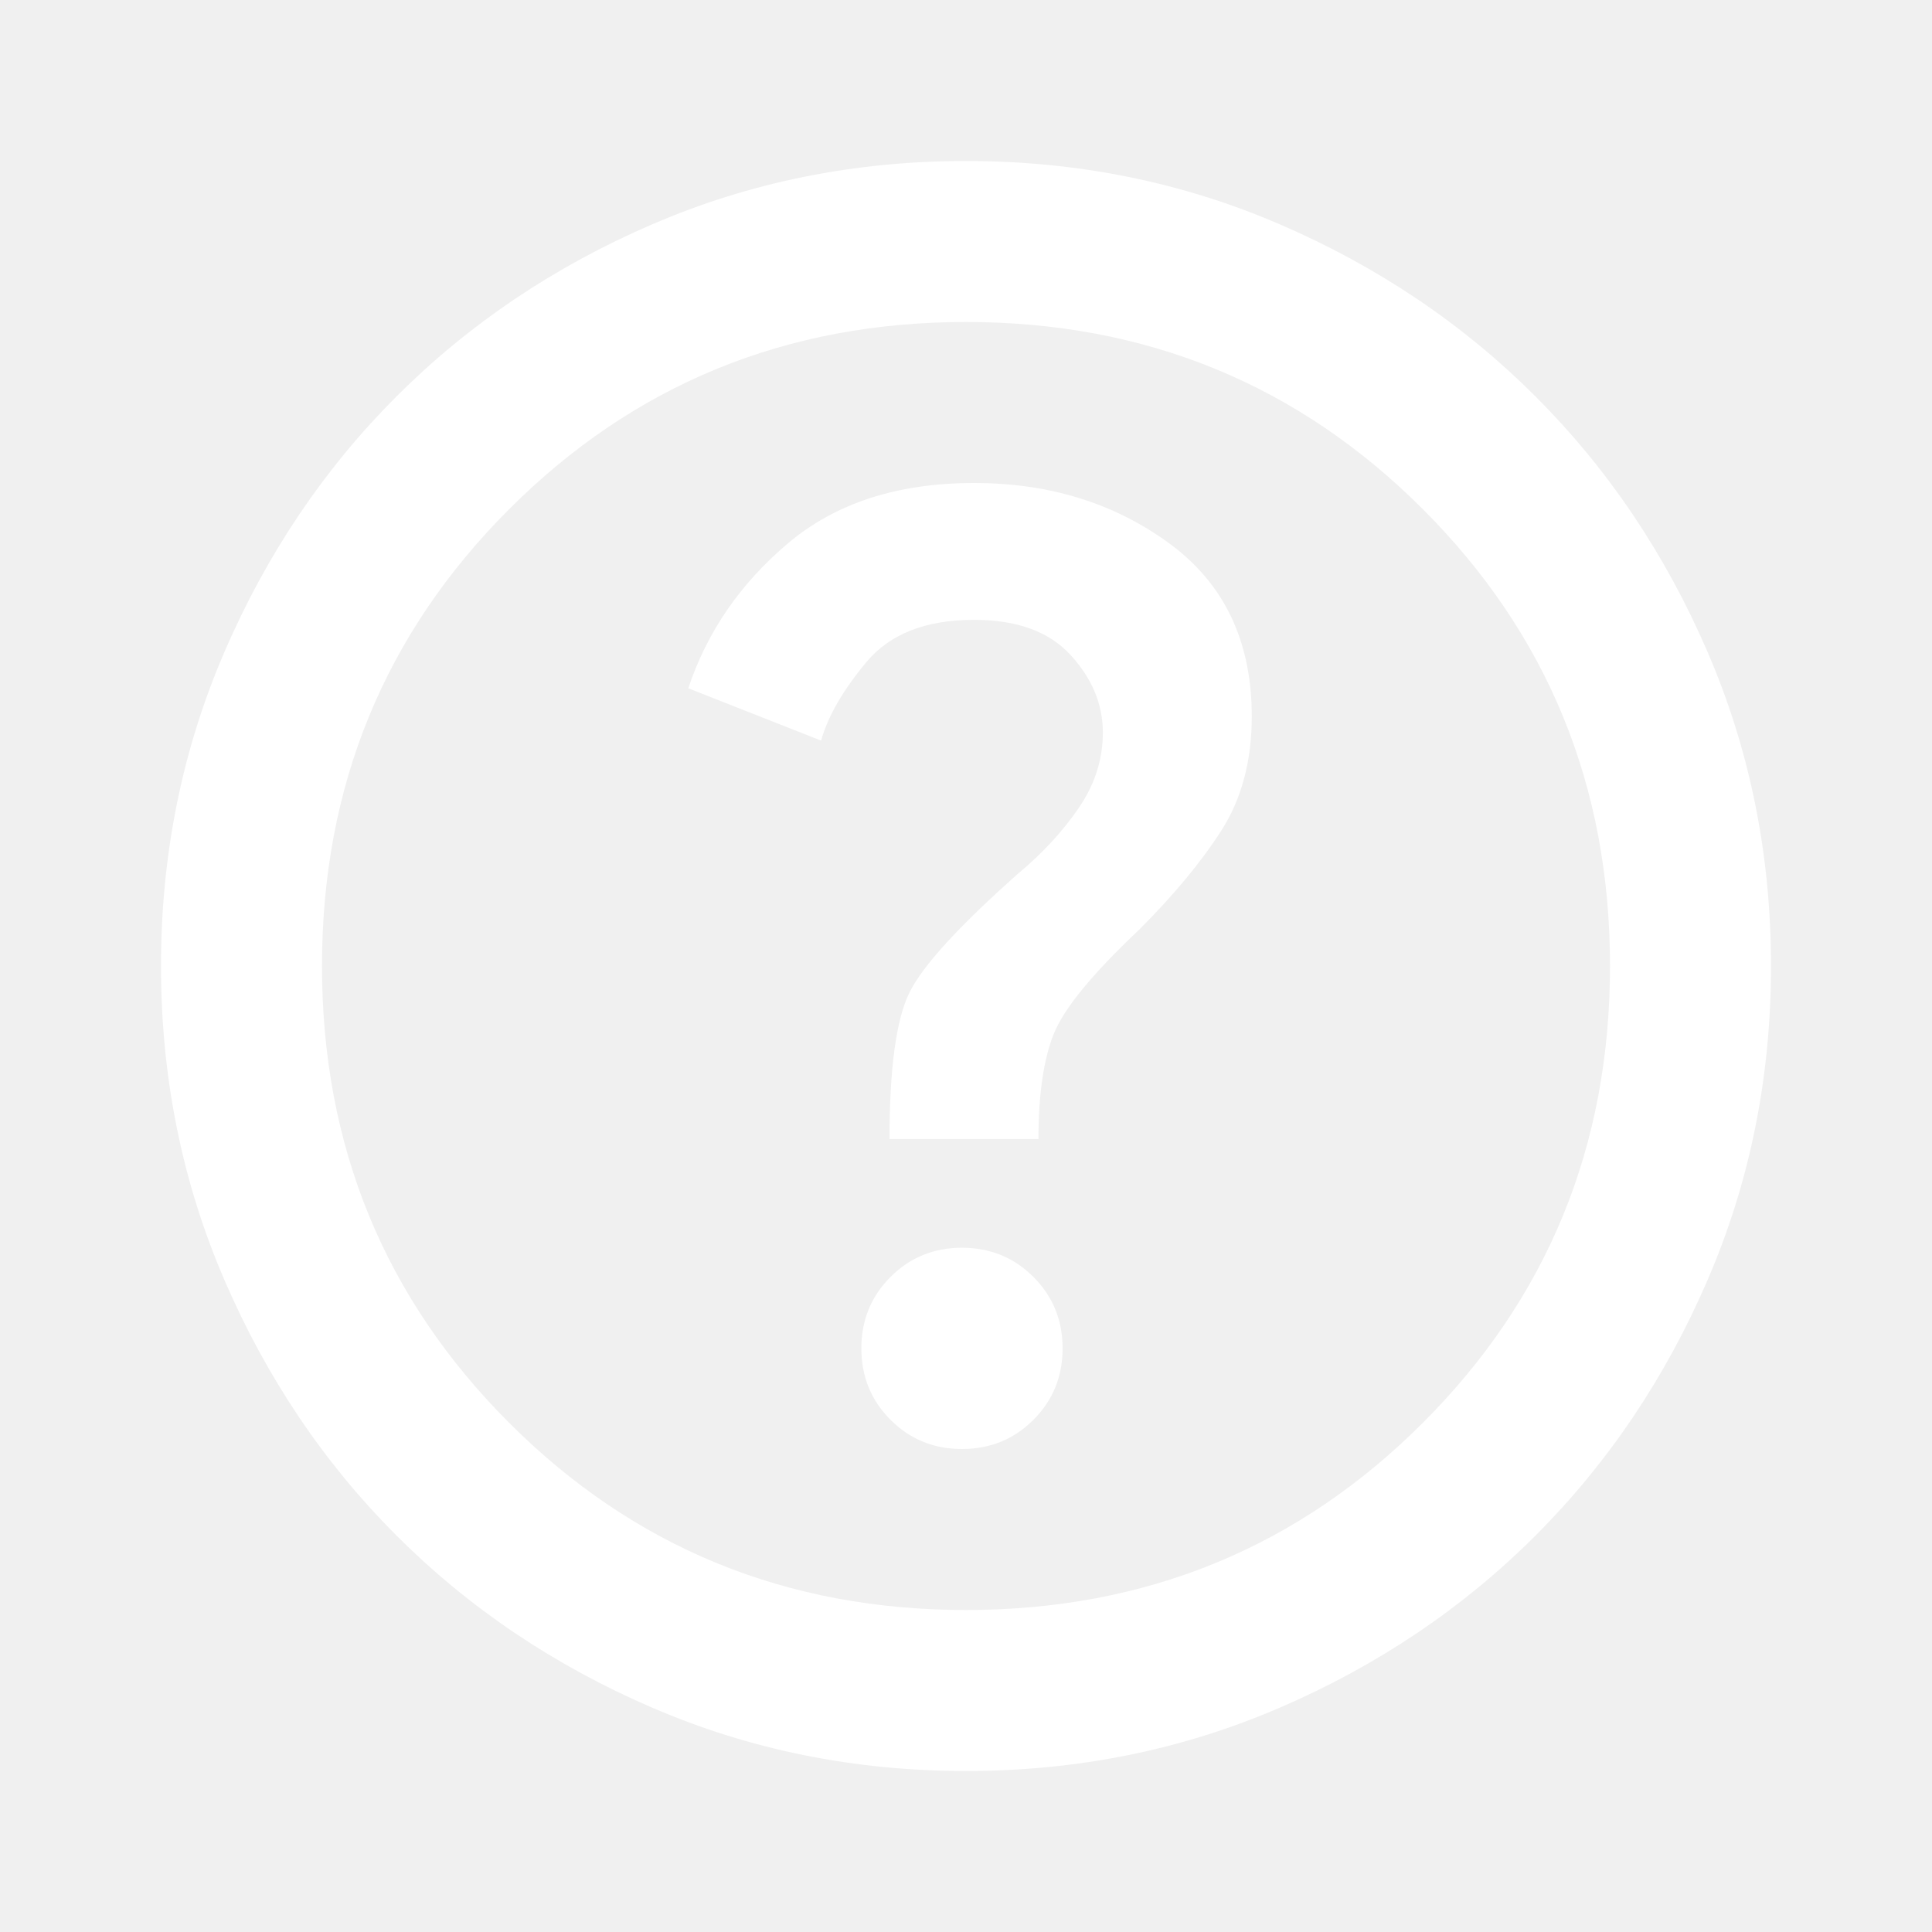
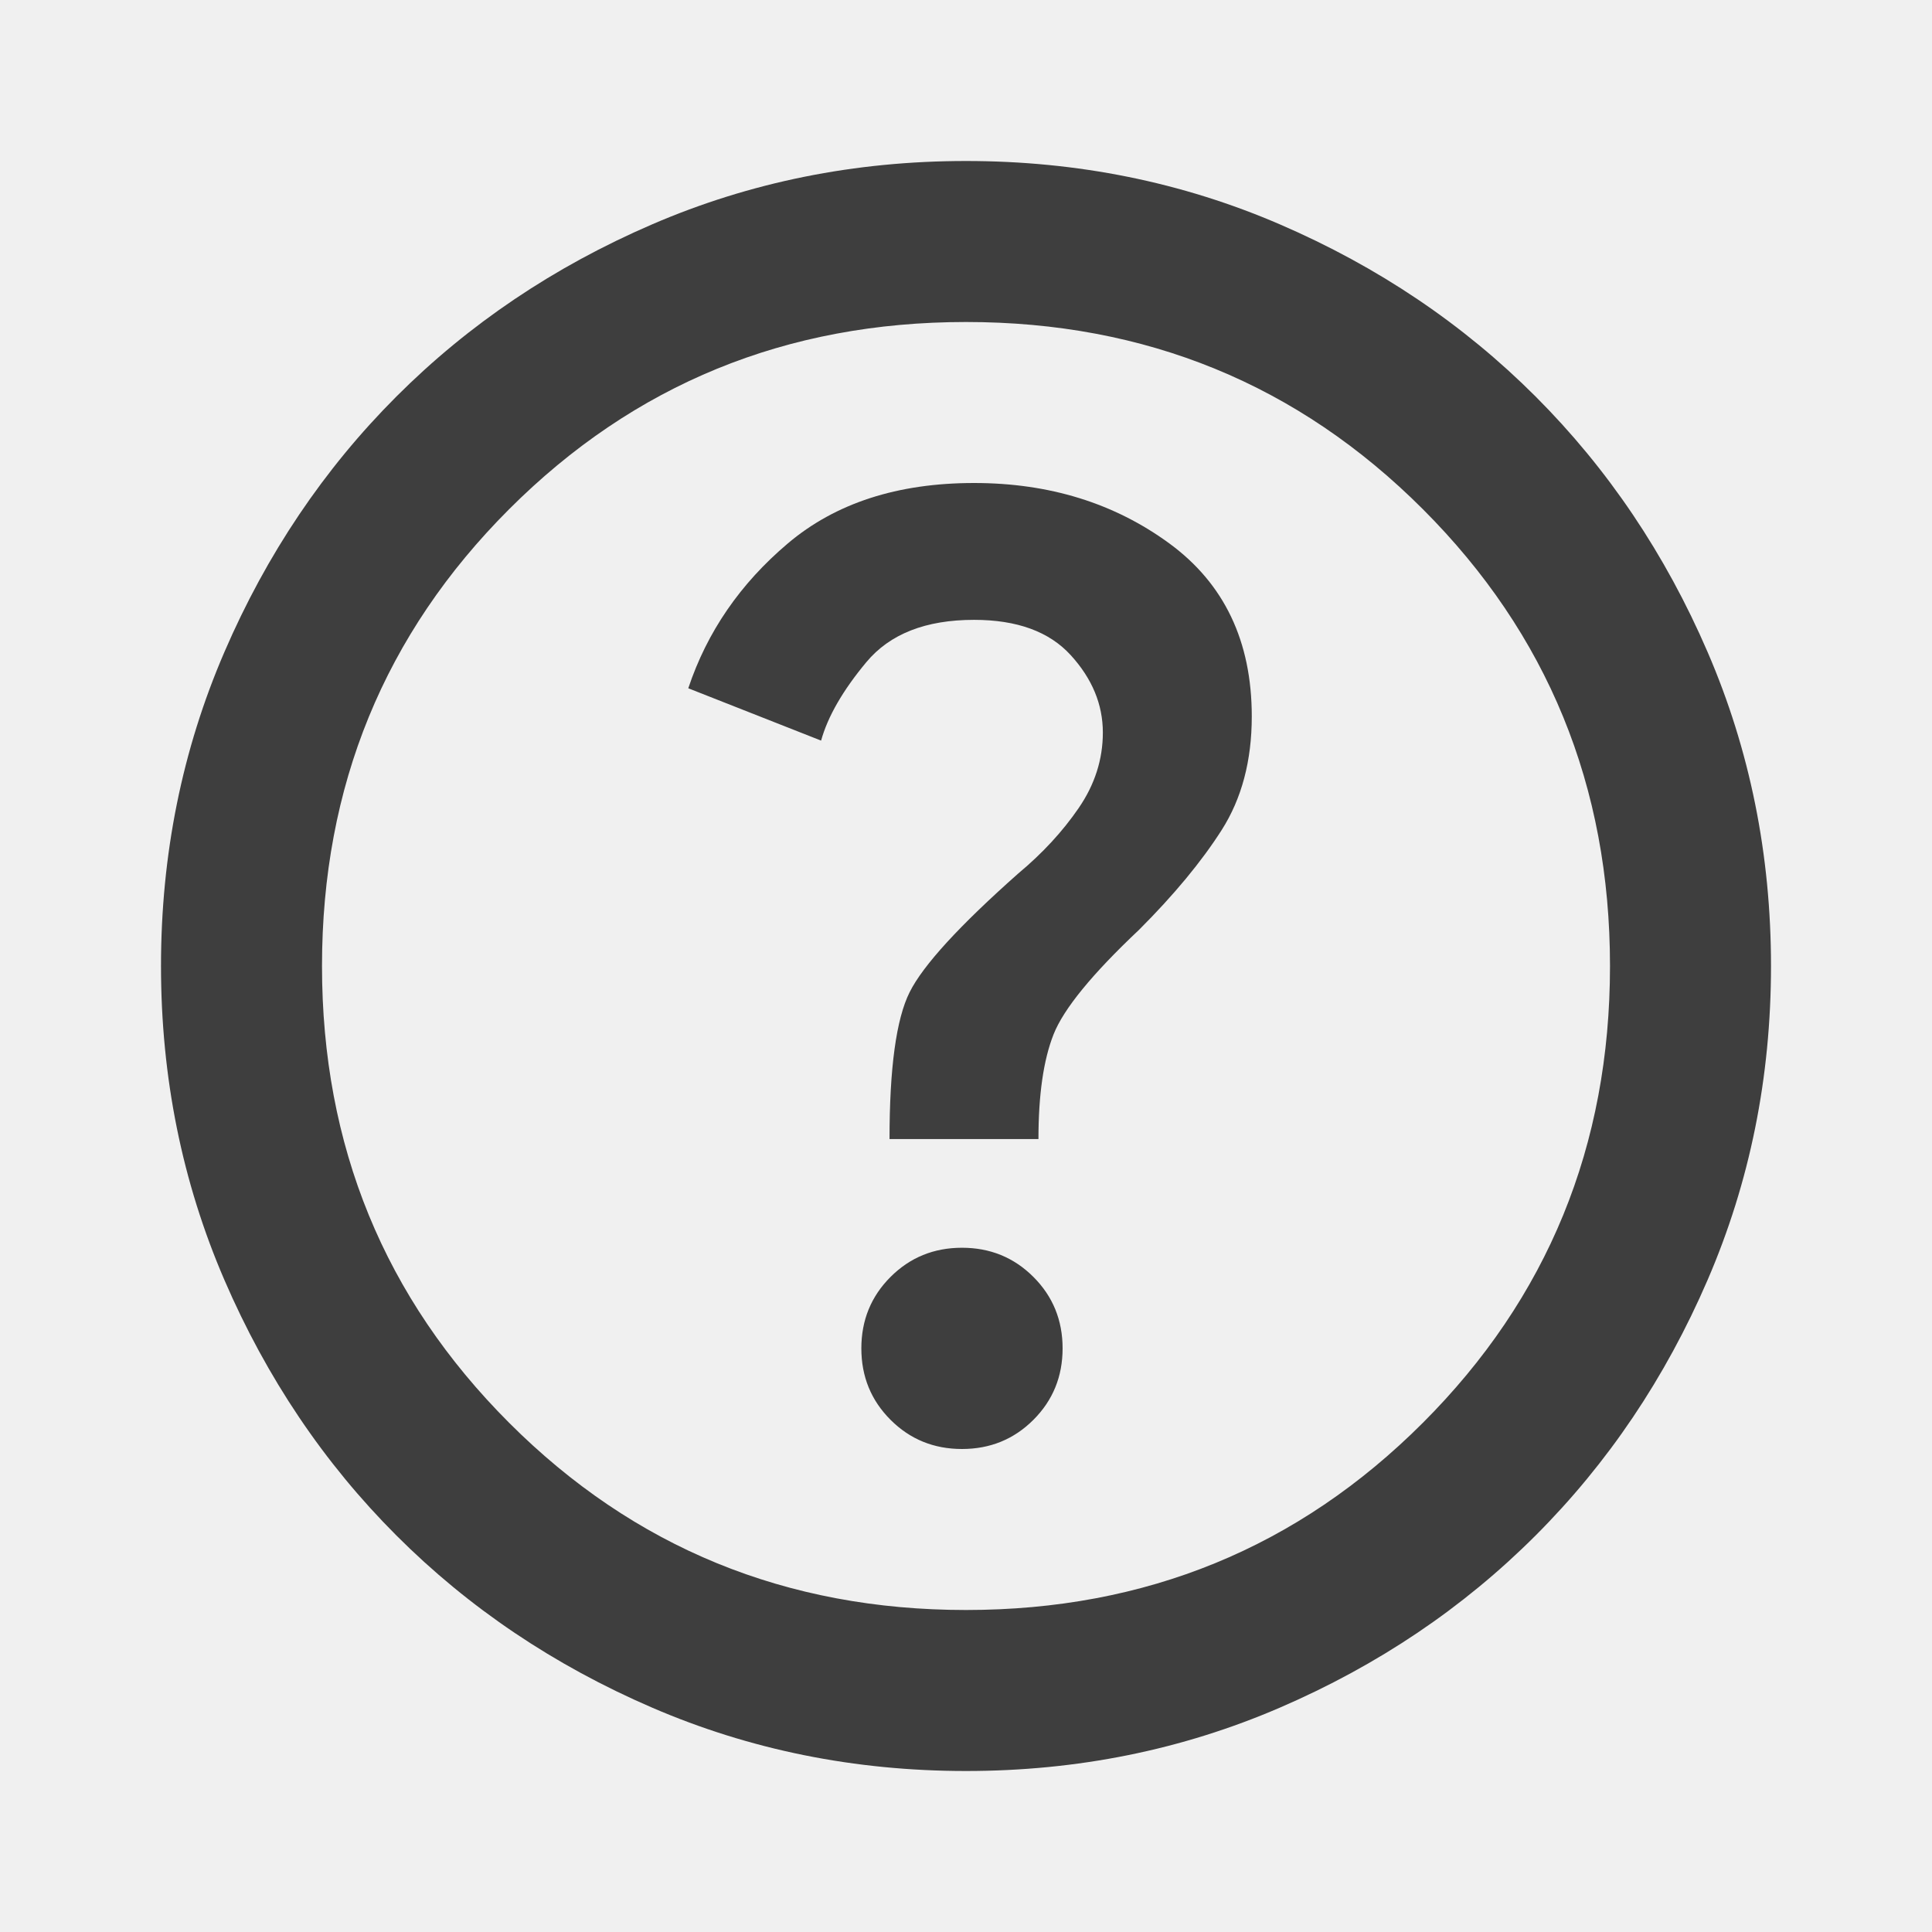
- <svg xmlns="http://www.w3.org/2000/svg" height="24px" viewBox="0 -960 960 960" width="24px" fill="#fff">
+ <svg xmlns="http://www.w3.org/2000/svg" height="24px" viewBox="0 -960 960 960" width="24px" fill="#3e3e3e">
  <path d="M513.5-254.5Q528-269 528-290t-14.5-35.5Q499-340 478-340t-35.5 14.5Q428-311 428-290t14.5 35.5Q457-240 478-240t35.5-14.5ZM442-394h74q0-33 7.5-52t42.5-52q26-26 41-49.5t15-56.5q0-56-41-86t-97-30q-57 0-92.5 30T342-618l66 26q5-18 22.5-39t53.5-21q32 0 48 17.5t16 38.5q0 20-12 37.5T506-526q-44 39-54 59t-10 73Zm38 314q-83 0-156-31.5T197-197q-54-54-85.5-127T80-480q0-83 31.5-156T197-763q54-54 127-85.5T480-880q83 0 156 31.5T763-763q54 54 85.5 127T880-480q0 83-31.5 156T763-197q-54 54-127 85.5T480-80Zm0-80q134 0 227-93t93-227q0-134-93-227t-227-93q-134 0-227 93t-93 227q0 134 93 227t227 93Zm0-320Z" />
</svg>
